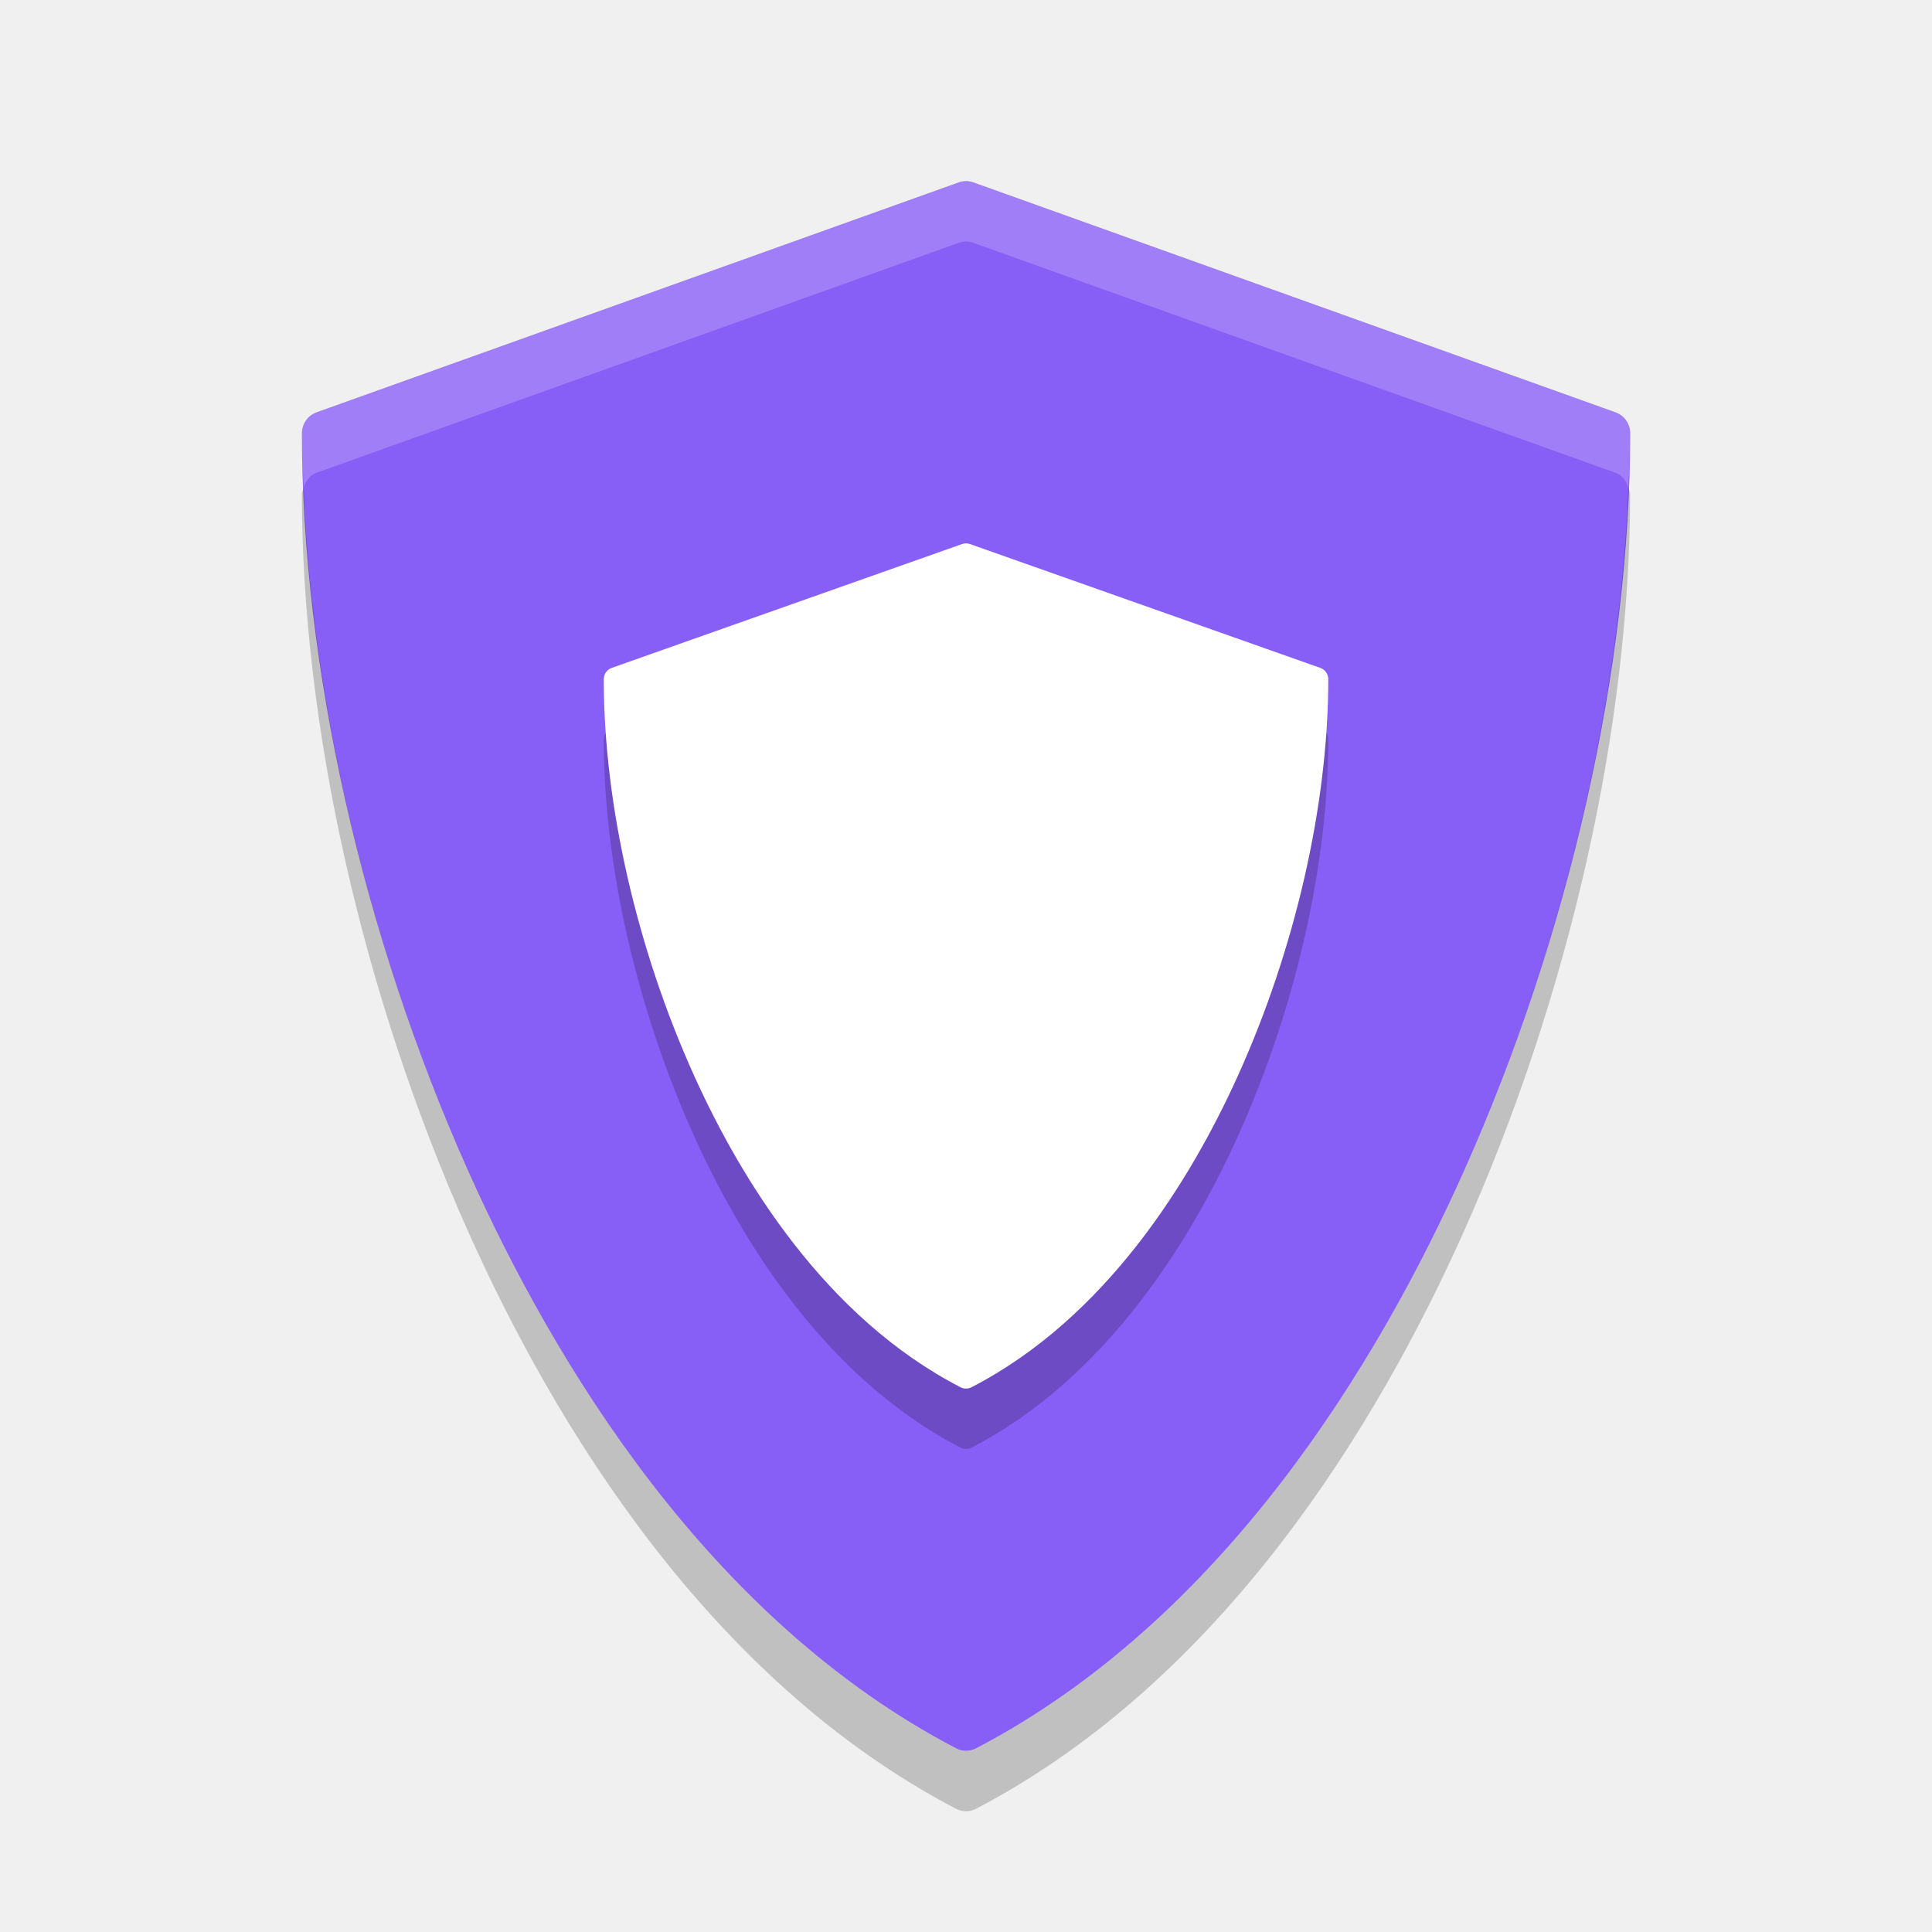
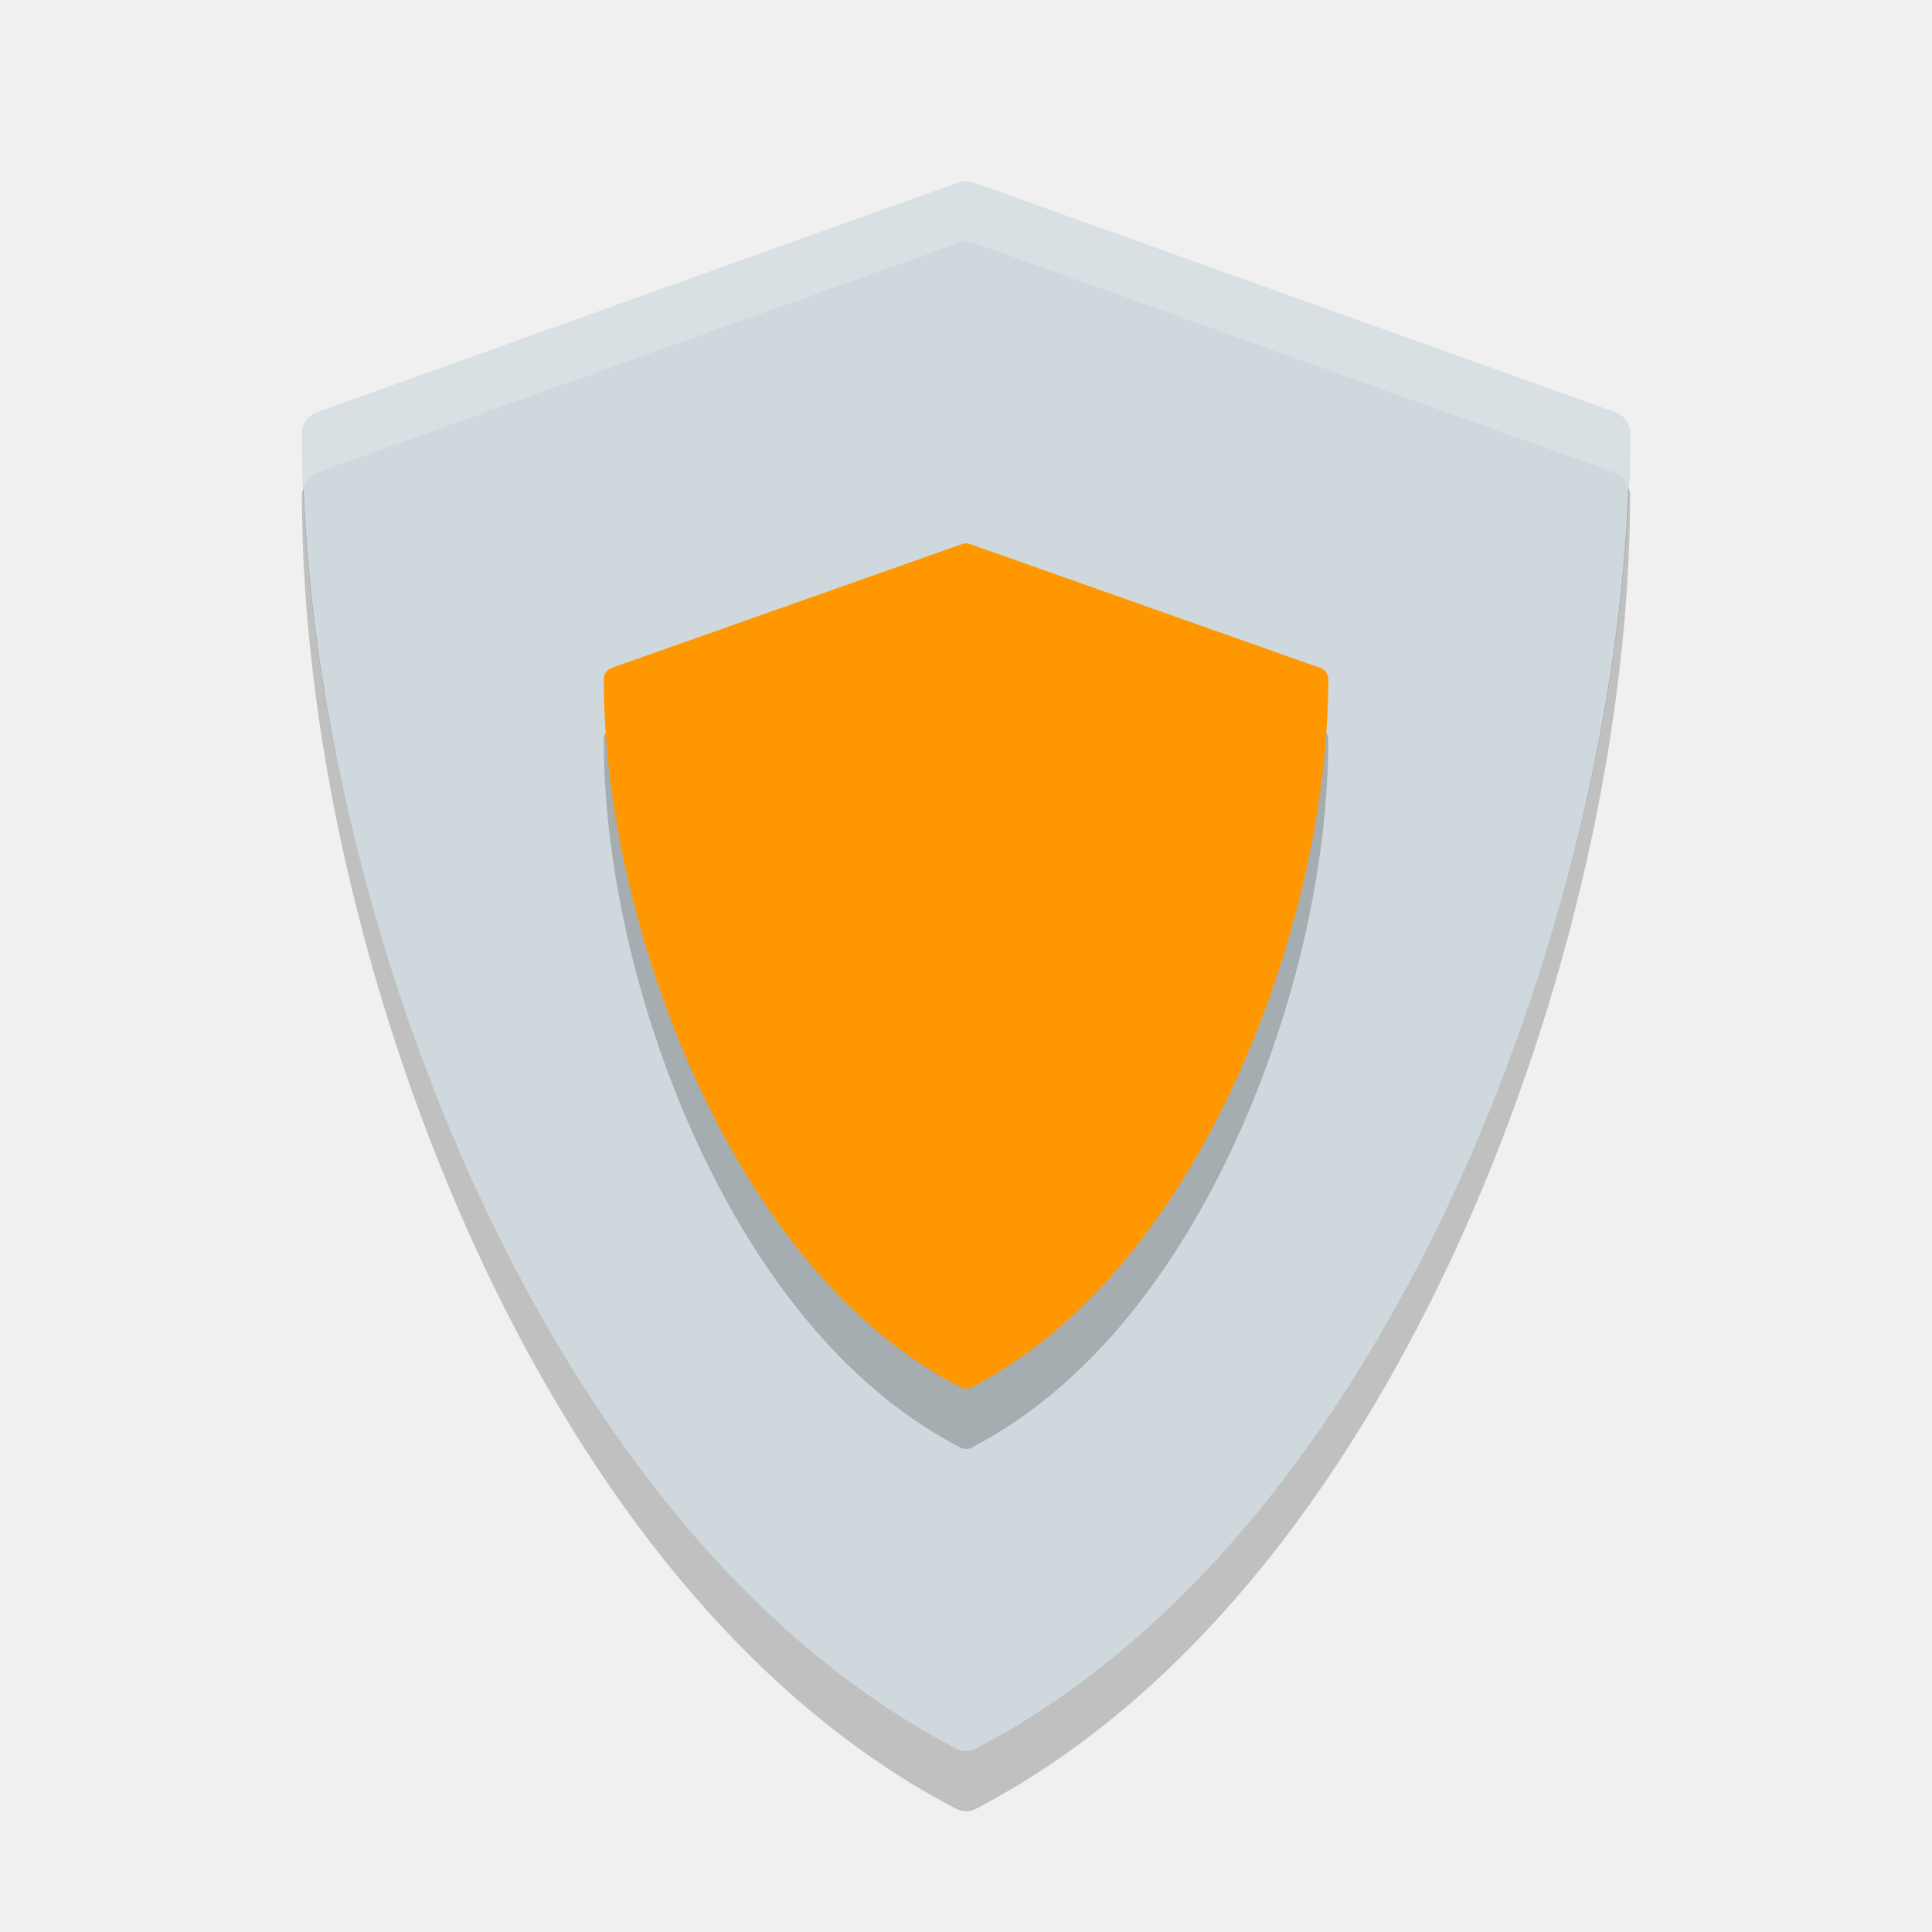
- <svg xmlns="http://www.w3.org/2000/svg" width="32" height="32" version="1">
-   <g fill="#875ef6" transform="matrix(.072611 0 0 .073729 3.1972 3)">
-     <path d="m324.48 51.943-146.49-51.658c-1.076-0.38-2.25-0.38-3.326 0l-146.49 51.658c-1.999 0.705-3.337 2.595-3.337 4.715 0 52.278 13.834 112.71 37.956 165.8 19.566 43.069 54.751 100.52 111.25 129.62 0.719 0.37 1.504 0.555 2.29 0.555s1.571-0.185 2.29-0.555c56.496-29.106 91.68-86.556 111.25-129.62 24.121-53.094 37.955-113.53 37.955-165.8 0-2.12-1.338-4.01-3.337-4.715z" />
+ <svg xmlns="http://www.w3.org/2000/svg" width="32" height="32" version="1" id="svg22">
+   <defs id="defs26" />
+   <g fill="#875ef6" transform="matrix(.072611 0 0 .073729 3.1972 3)" id="g4" style="fill:#cfd8dc">
+     <path d="m324.48 51.943-146.49-51.658c-1.076-0.38-2.25-0.38-3.326 0l-146.49 51.658c-1.999 0.705-3.337 2.595-3.337 4.715 0 52.278 13.834 112.71 37.956 165.8 19.566 43.069 54.751 100.52 111.25 129.62 0.719 0.37 1.504 0.555 2.29 0.555s1.571-0.185 2.29-0.555c56.496-29.106 91.68-86.556 111.25-129.62 24.121-53.094 37.955-113.53 37.955-165.8 0-2.12-1.338-4.01-3.337-4.715z" id="path2" style="fill:#cfd8dc" />
  </g>
-   <g opacity=".2" transform="matrix(.039606 0 0 .0397 9.0166 10)">
-     <path d="m324.48 51.943-146.49-51.658c-1.076-0.38-2.25-0.38-3.326 0l-146.49 51.658c-1.999 0.705-3.337 2.595-3.337 4.715 0 52.278 13.834 112.71 37.956 165.8 19.566 43.069 54.751 100.52 111.25 129.62 0.719 0.37 1.504 0.555 2.29 0.555s1.571-0.185 2.29-0.555c56.496-29.106 91.68-86.556 111.25-129.62 24.121-53.094 37.955-113.53 37.955-165.8 0-2.12-1.338-4.01-3.337-4.715z" />
+   <g opacity=".2" transform="matrix(.039606 0 0 .0397 9.0166 10)" id="g8">
+     <path d="m324.48 51.943-146.49-51.658c-1.076-0.38-2.25-0.38-3.326 0l-146.49 51.658c-1.999 0.705-3.337 2.595-3.337 4.715 0 52.278 13.834 112.71 37.956 165.8 19.566 43.069 54.751 100.52 111.25 129.62 0.719 0.37 1.504 0.555 2.29 0.555s1.571-0.185 2.29-0.555c56.496-29.106 91.68-86.556 111.25-129.62 24.121-53.094 37.955-113.53 37.955-165.8 0-2.12-1.338-4.01-3.337-4.715z" id="path6" />
  </g>
-   <g fill="#fff" transform="matrix(.039606 0 0 .0397 9.0166 9)">
-     <path d="m324.48 51.943-146.49-51.658c-1.076-0.38-2.25-0.38-3.326 0l-146.49 51.658c-1.999 0.705-3.337 2.595-3.337 4.715 0 52.278 13.834 112.71 37.956 165.8 19.566 43.069 54.751 100.52 111.25 129.62 0.719 0.37 1.504 0.555 2.29 0.555s1.571-0.185 2.29-0.555c56.496-29.106 91.68-86.556 111.25-129.62 24.121-53.094 37.955-113.53 37.955-165.8 0-2.12-1.338-4.01-3.337-4.715z" />
+   <g fill="#fff" transform="matrix(.039606 0 0 .0397 9.0166 9)" id="g12" style="fill:#ff9800">
+     <path d="m324.48 51.943-146.49-51.658c-1.076-0.38-2.25-0.38-3.326 0l-146.49 51.658c-1.999 0.705-3.337 2.595-3.337 4.715 0 52.278 13.834 112.71 37.956 165.8 19.566 43.069 54.751 100.52 111.25 129.62 0.719 0.37 1.504 0.555 2.29 0.555s1.571-0.185 2.29-0.555c56.496-29.106 91.68-86.556 111.25-129.62 24.121-53.094 37.955-113.53 37.955-165.8 0-2.12-1.338-4.01-3.337-4.715z" id="path10" style="fill:#ff9800" />
  </g>
-   <g fill="#fff" transform="matrix(.072611 0 0 .073729 3.1972 3)">
-     <path opacity=".2" transform="matrix(13.772 0 0 13.563 -44.031 -40.69)" d="m15.879 3.022l-10.637 3.809c-0.145 0.052-0.242 0.191-0.242 0.348 0 0.298 0.017 0.604 0.029 0.908 0.031-0.114 0.099-0.215 0.213-0.256l10.637-3.809c0.078-0.028 0.164-0.028 0.242 0l10.637 3.809c0.114 0.041 0.182 0.142 0.213 0.256 0.012-0.304 0.029-0.611 0.029-0.908 0-0.156-0.097-0.296-0.242-0.348l-10.637-3.809c-0.078-0.028-0.164-0.028-0.242 0z" />
+   <g fill="#fff" transform="matrix(.072611 0 0 .073729 3.1972 3)" id="g16">
+     <path opacity=".2" transform="matrix(13.772 0 0 13.563 -44.031 -40.69)" d="m15.879 3.022l-10.637 3.809c-0.145 0.052-0.242 0.191-0.242 0.348 0 0.298 0.017 0.604 0.029 0.908 0.031-0.114 0.099-0.215 0.213-0.256l10.637-3.809c0.078-0.028 0.164-0.028 0.242 0l10.637 3.809c0.114 0.041 0.182 0.142 0.213 0.256 0.012-0.304 0.029-0.611 0.029-0.908 0-0.156-0.097-0.296-0.242-0.348l-10.637-3.809c-0.078-0.028-0.164-0.028-0.242 0z" id="path14" />
  </g>
-   <g opacity=".2" transform="matrix(.072611 0 0 .073729 3.1972 5.0002)">
-     <path d="m25.232 41.855c-0.118 0.427-0.403 0.787-0.403 1.245 0 52.278 13.832 112.71 37.954 165.8 19.566 43.069 54.756 100.51 111.25 129.62 0.719 0.37 1.5 0.556 2.286 0.556s1.567-0.186 2.286-0.556c56.496-29.106 91.686-86.55 111.25-129.62 24.121-53.094 37.954-113.53 37.954-165.8 0-0.458-0.285-0.818-0.403-1.245-1.951 49.319-15.291 104.49-37.55 153.49-19.567 43.069-54.757 100.51-111.25 129.62-0.719 0.37-1.5 0.556-2.286 0.556s-1.567-0.186-2.286-0.556c-56.49-29.11-91.681-86.55-111.25-129.62-22.257-48.99-35.596-104.17-37.548-153.48z" />
+   <g opacity=".2" transform="matrix(.072611 0 0 .073729 3.1972 5.0002)" id="g20">
+     <path d="m25.232 41.855c-0.118 0.427-0.403 0.787-0.403 1.245 0 52.278 13.832 112.71 37.954 165.8 19.566 43.069 54.756 100.51 111.25 129.62 0.719 0.37 1.5 0.556 2.286 0.556s1.567-0.186 2.286-0.556c56.496-29.106 91.686-86.55 111.25-129.62 24.121-53.094 37.954-113.53 37.954-165.8 0-0.458-0.285-0.818-0.403-1.245-1.951 49.319-15.291 104.49-37.55 153.49-19.567 43.069-54.757 100.51-111.25 129.62-0.719 0.37-1.5 0.556-2.286 0.556s-1.567-0.186-2.286-0.556c-56.49-29.11-91.681-86.55-111.25-129.62-22.257-48.99-35.596-104.17-37.548-153.48z" id="path18" />
  </g>
</svg>
